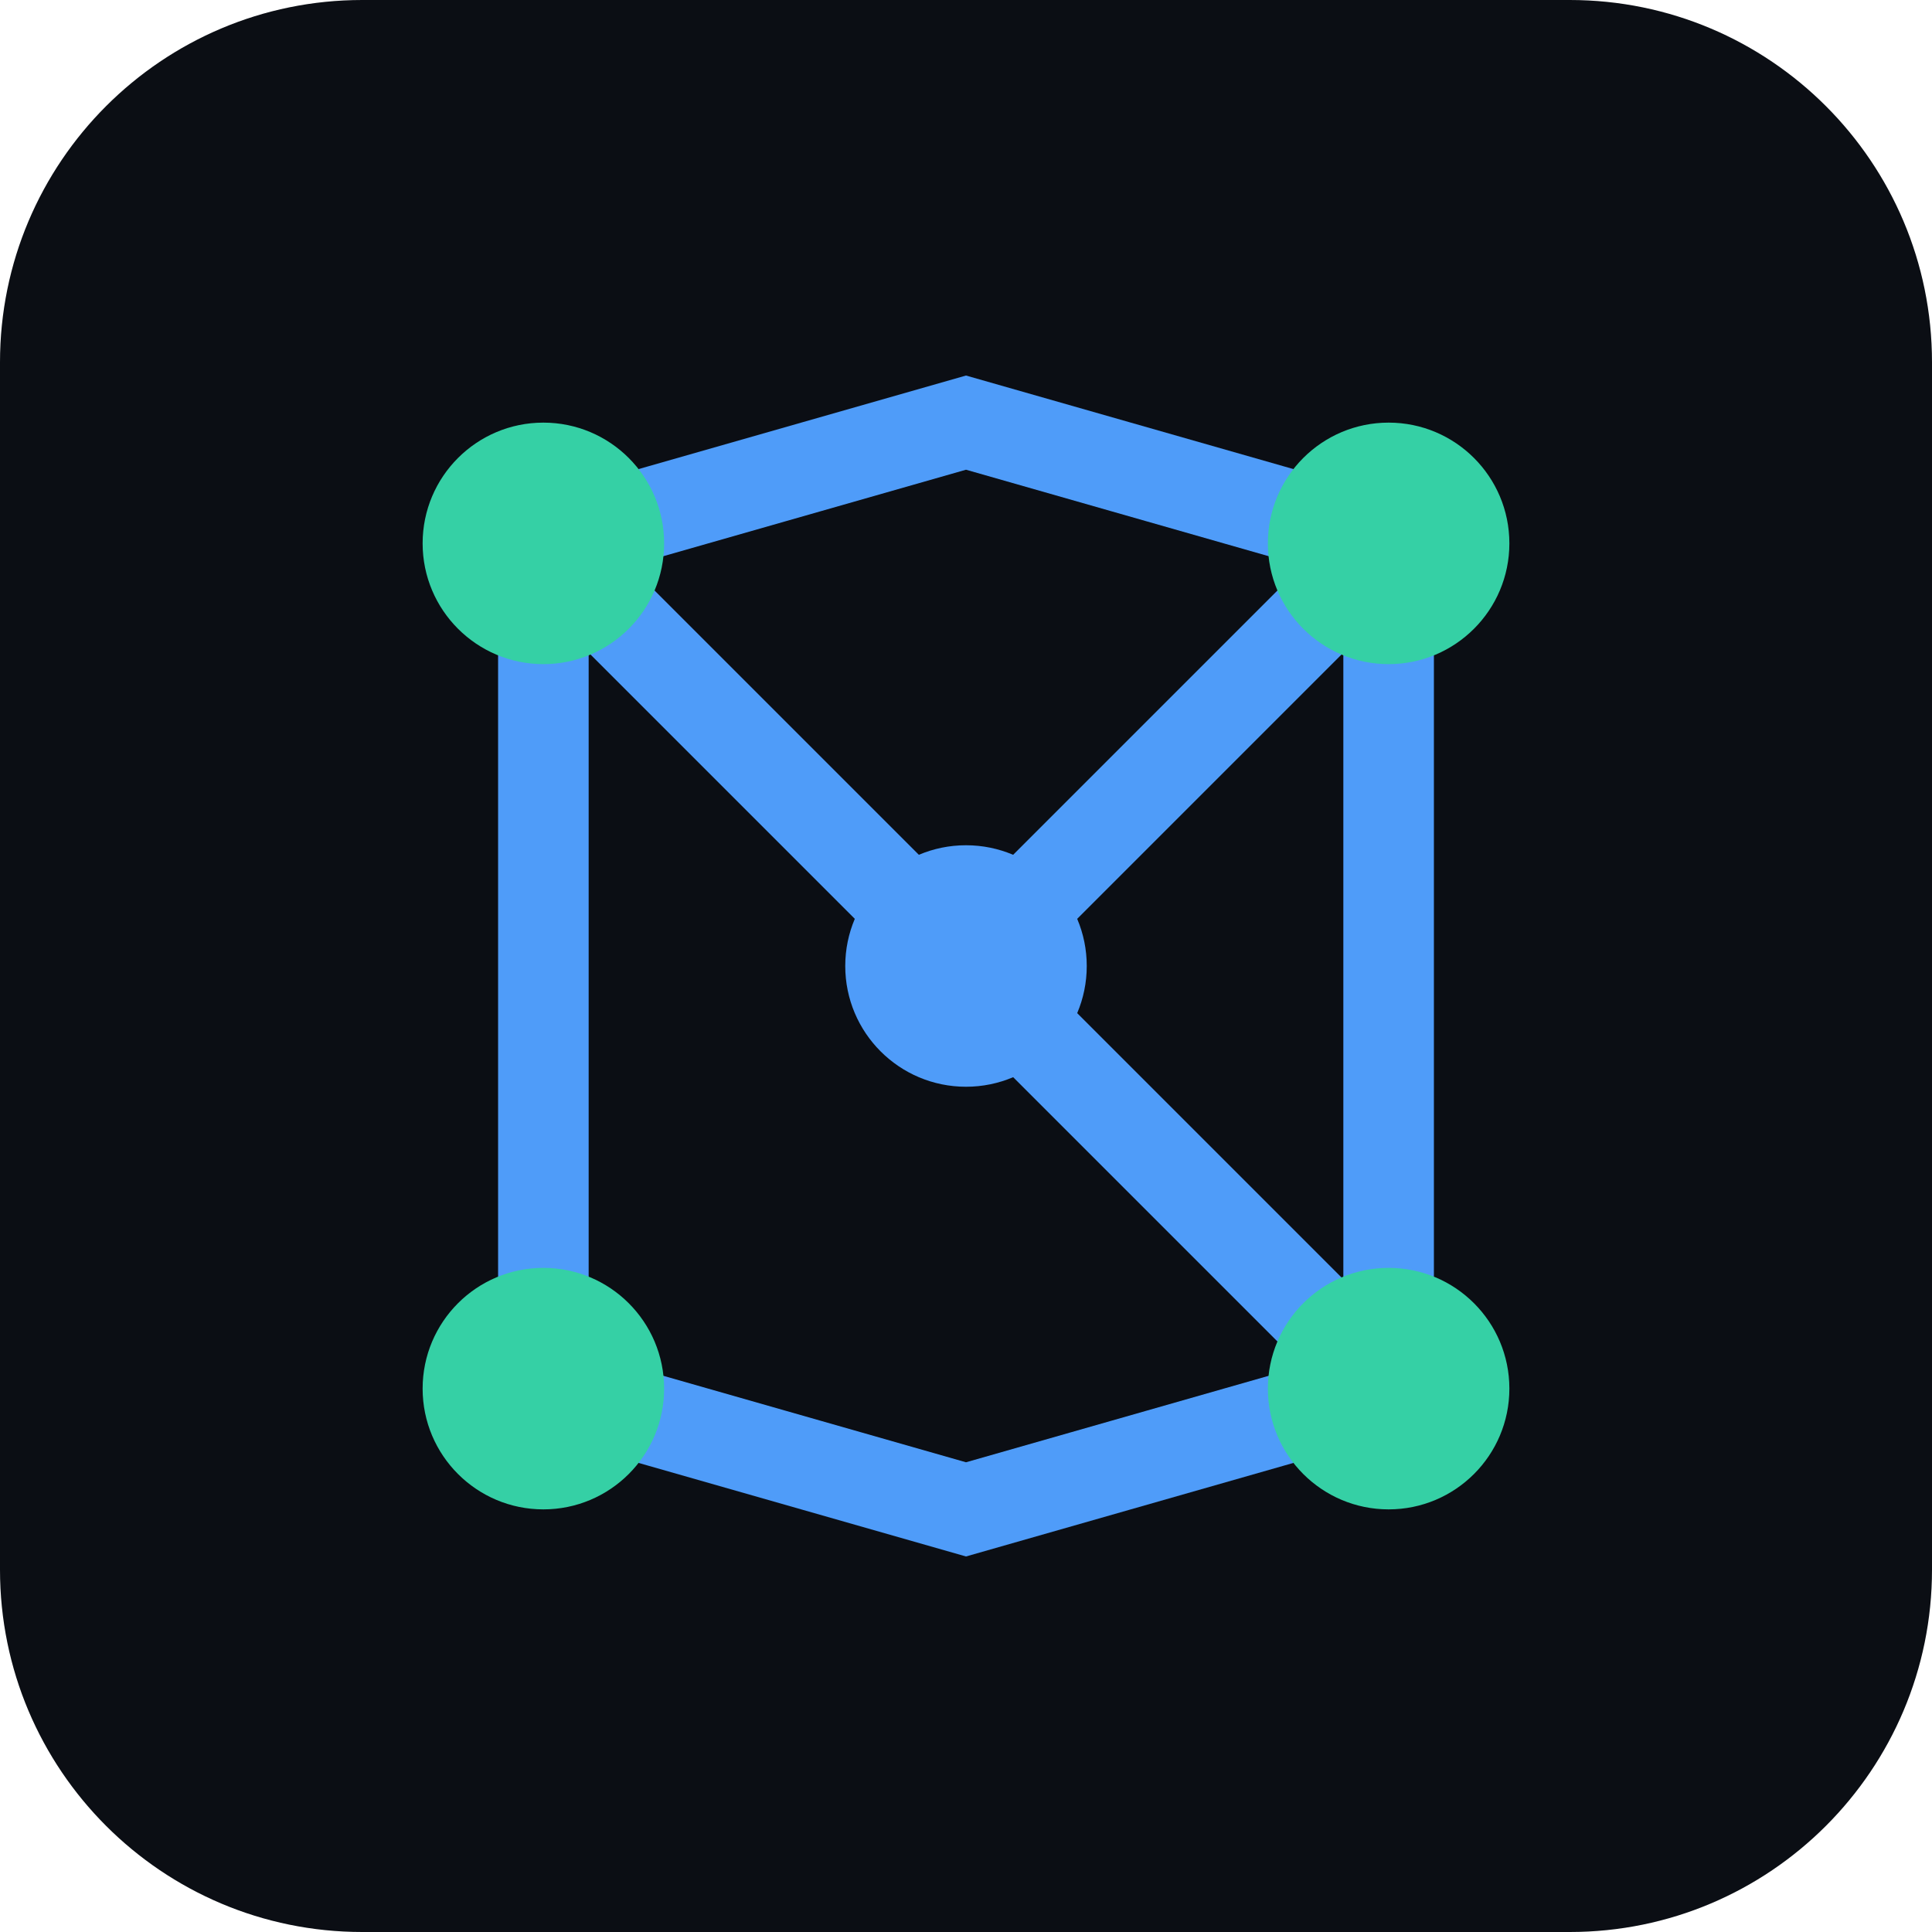
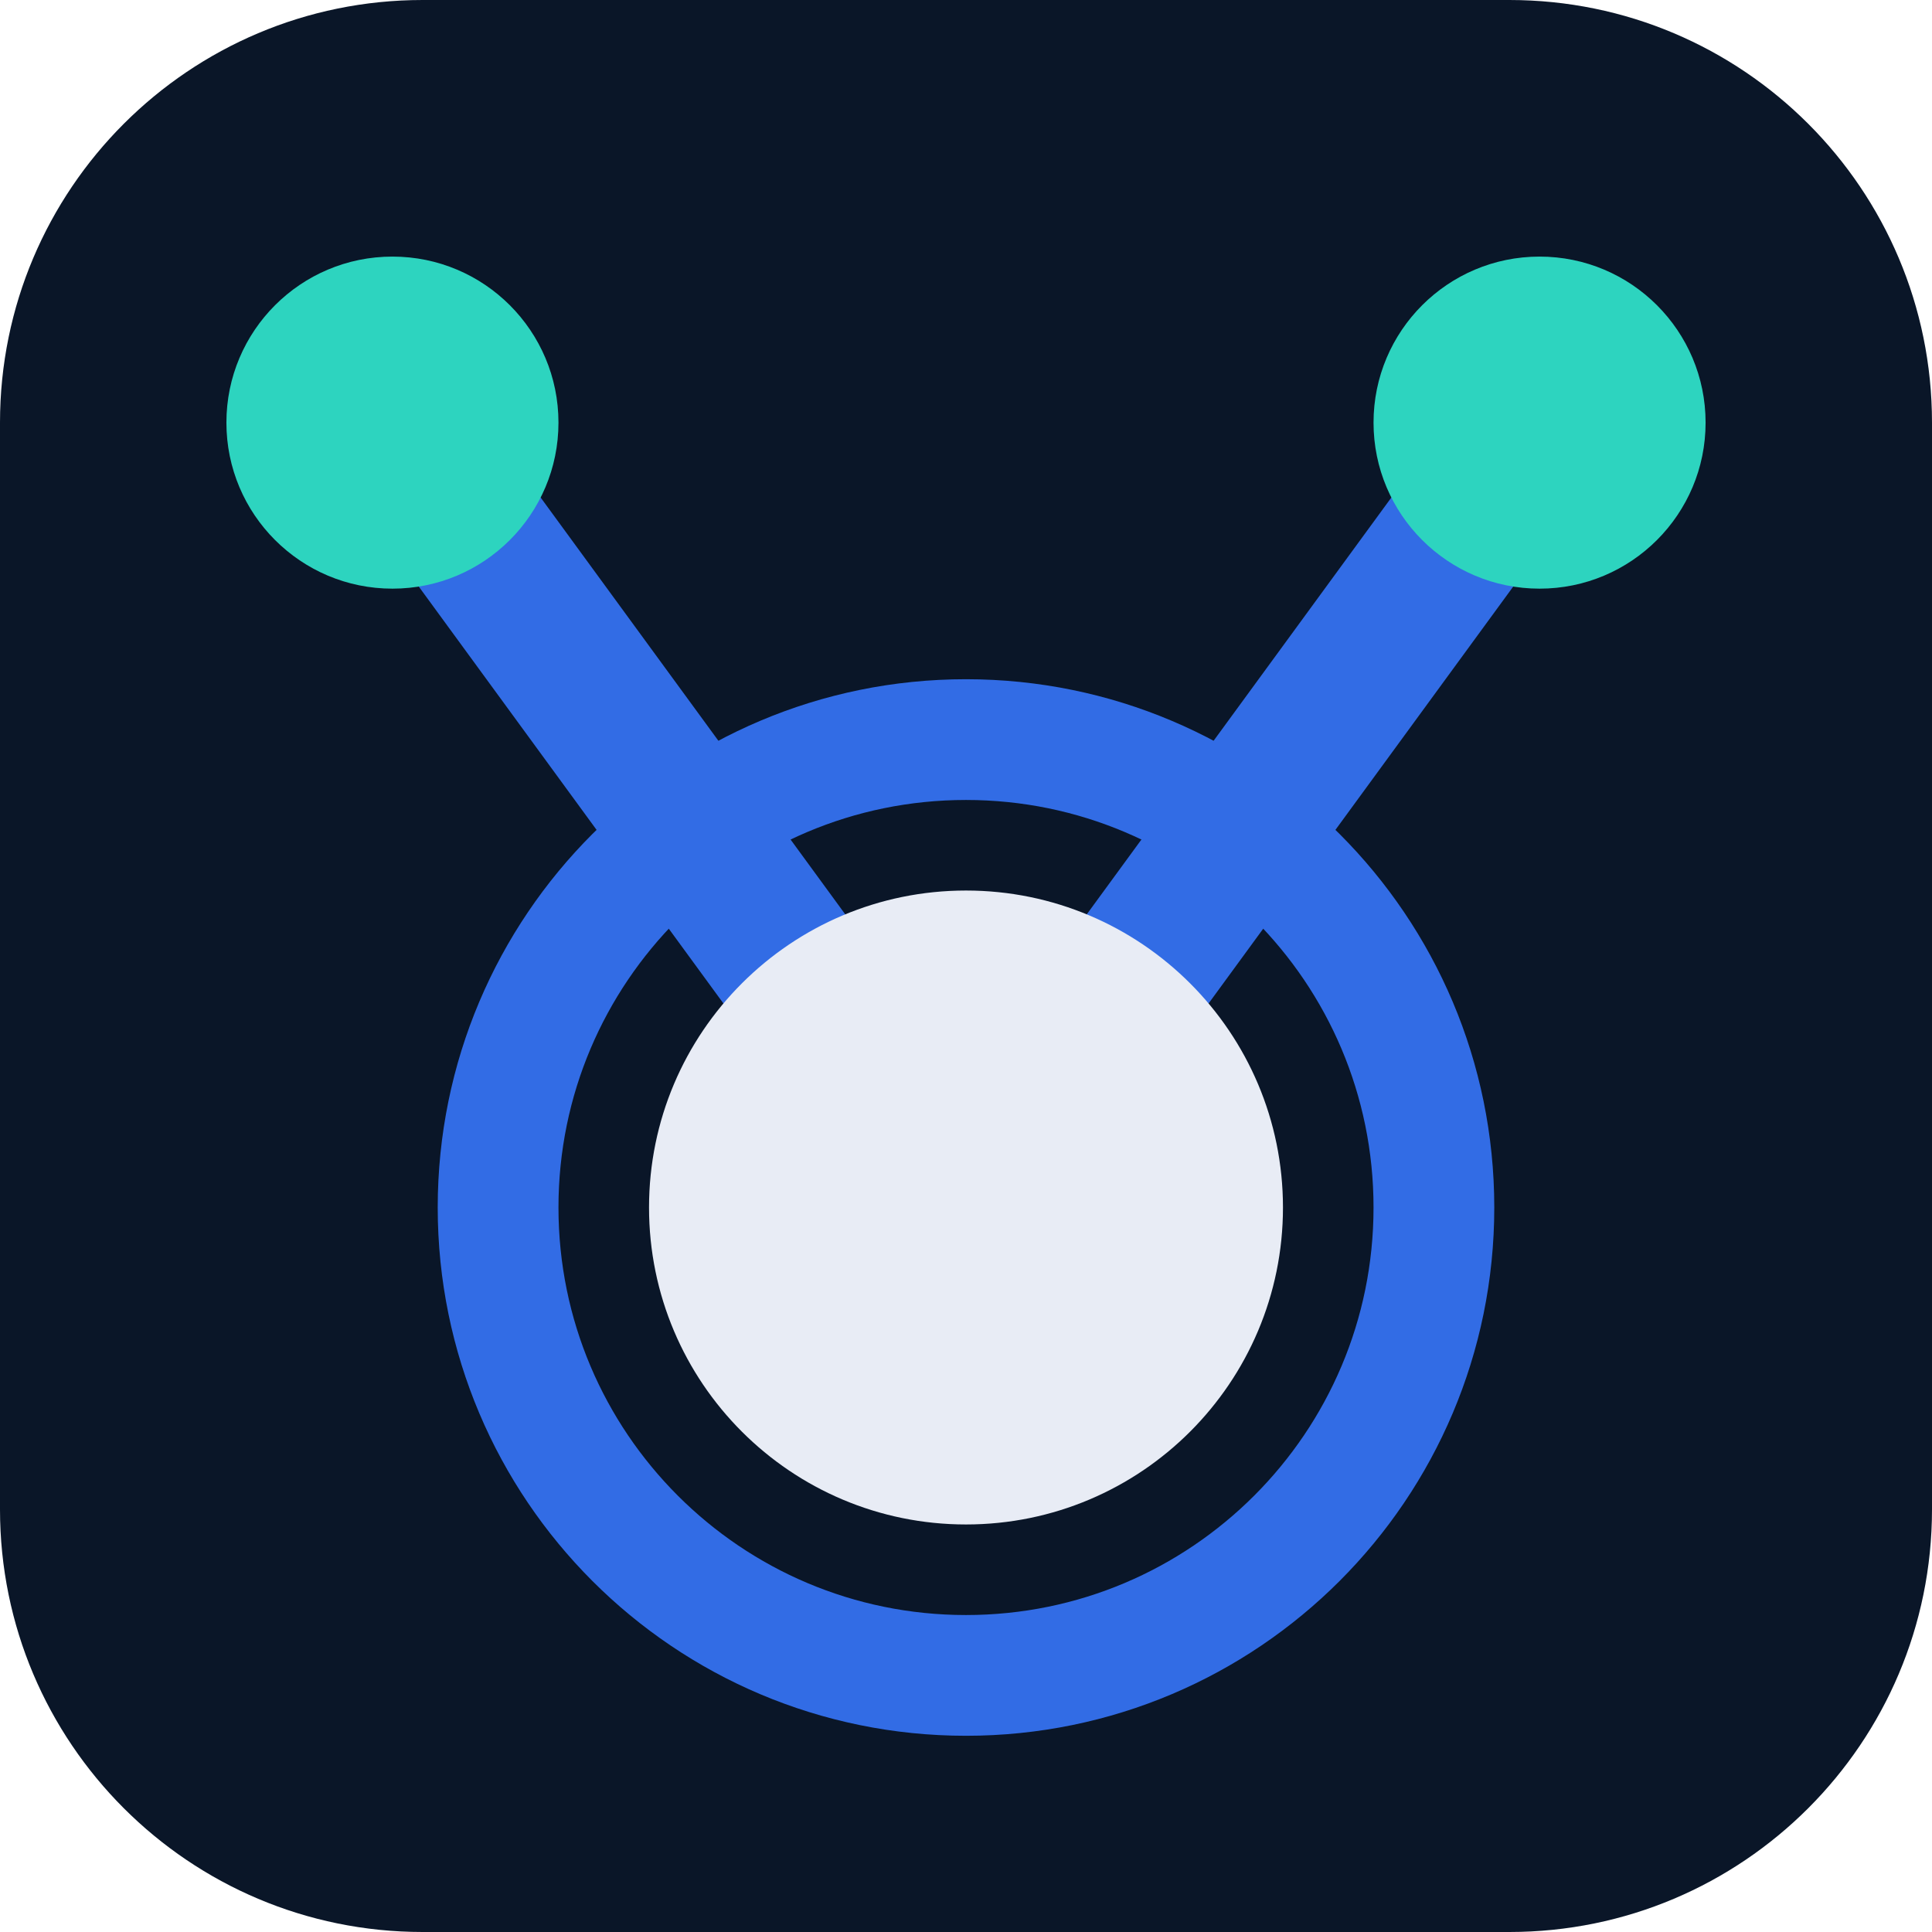
- <svg xmlns="http://www.w3.org/2000/svg" viewBox="0 0 64 64">
-   <rect width="64" height="64" rx="12" fill="#0b0e14" />
-   <g stroke="#4f9cf9" stroke-width="3" fill="none">
-     <path d="M18 18 L32 14 L46 18 L32 32 Z" />
-     <path d="M18 46 L32 50 L46 46 L32 32" />
-     <path d="M18 18 L18 46 M46 18 L46 46" />
-   </g>
-   <circle cx="18" cy="18" r="4" fill="#35d0a5" />
-   <circle cx="46" cy="18" r="4" fill="#35d0a5" />
-   <circle cx="32" cy="32" r="4" fill="#4f9cf9" />
-   <circle cx="18" cy="46" r="4" fill="#35d0a5" />
-   <circle cx="46" cy="46" r="4" fill="#35d0a5" />
+ <svg xmlns="http://www.w3.org/2000/svg" viewBox="0 0 64 64" width="64" height="64" role="img" aria-label="K8sAgentMesh favicon - simplified hub and two agents">
+   <rect width="64" height="64" rx="14" fill="#0A1628" />
+   <path d="M 13 14 L 32 40 L 51 14" fill="none" stroke="#326CE5" stroke-width="5" stroke-linecap="round" stroke-linejoin="round" />
+   <circle cx="32" cy="40" r="15.5" fill="none" stroke="#326CE5" stroke-width="4" />
+   <circle cx="32" cy="40" r="10.5" fill="#E8ECF5" />
+   <circle cx="13" cy="14" r="5.5" fill="#2DD4BF" />
+   <circle cx="51" cy="14" r="5.5" fill="#2DD4BF" />
</svg>
